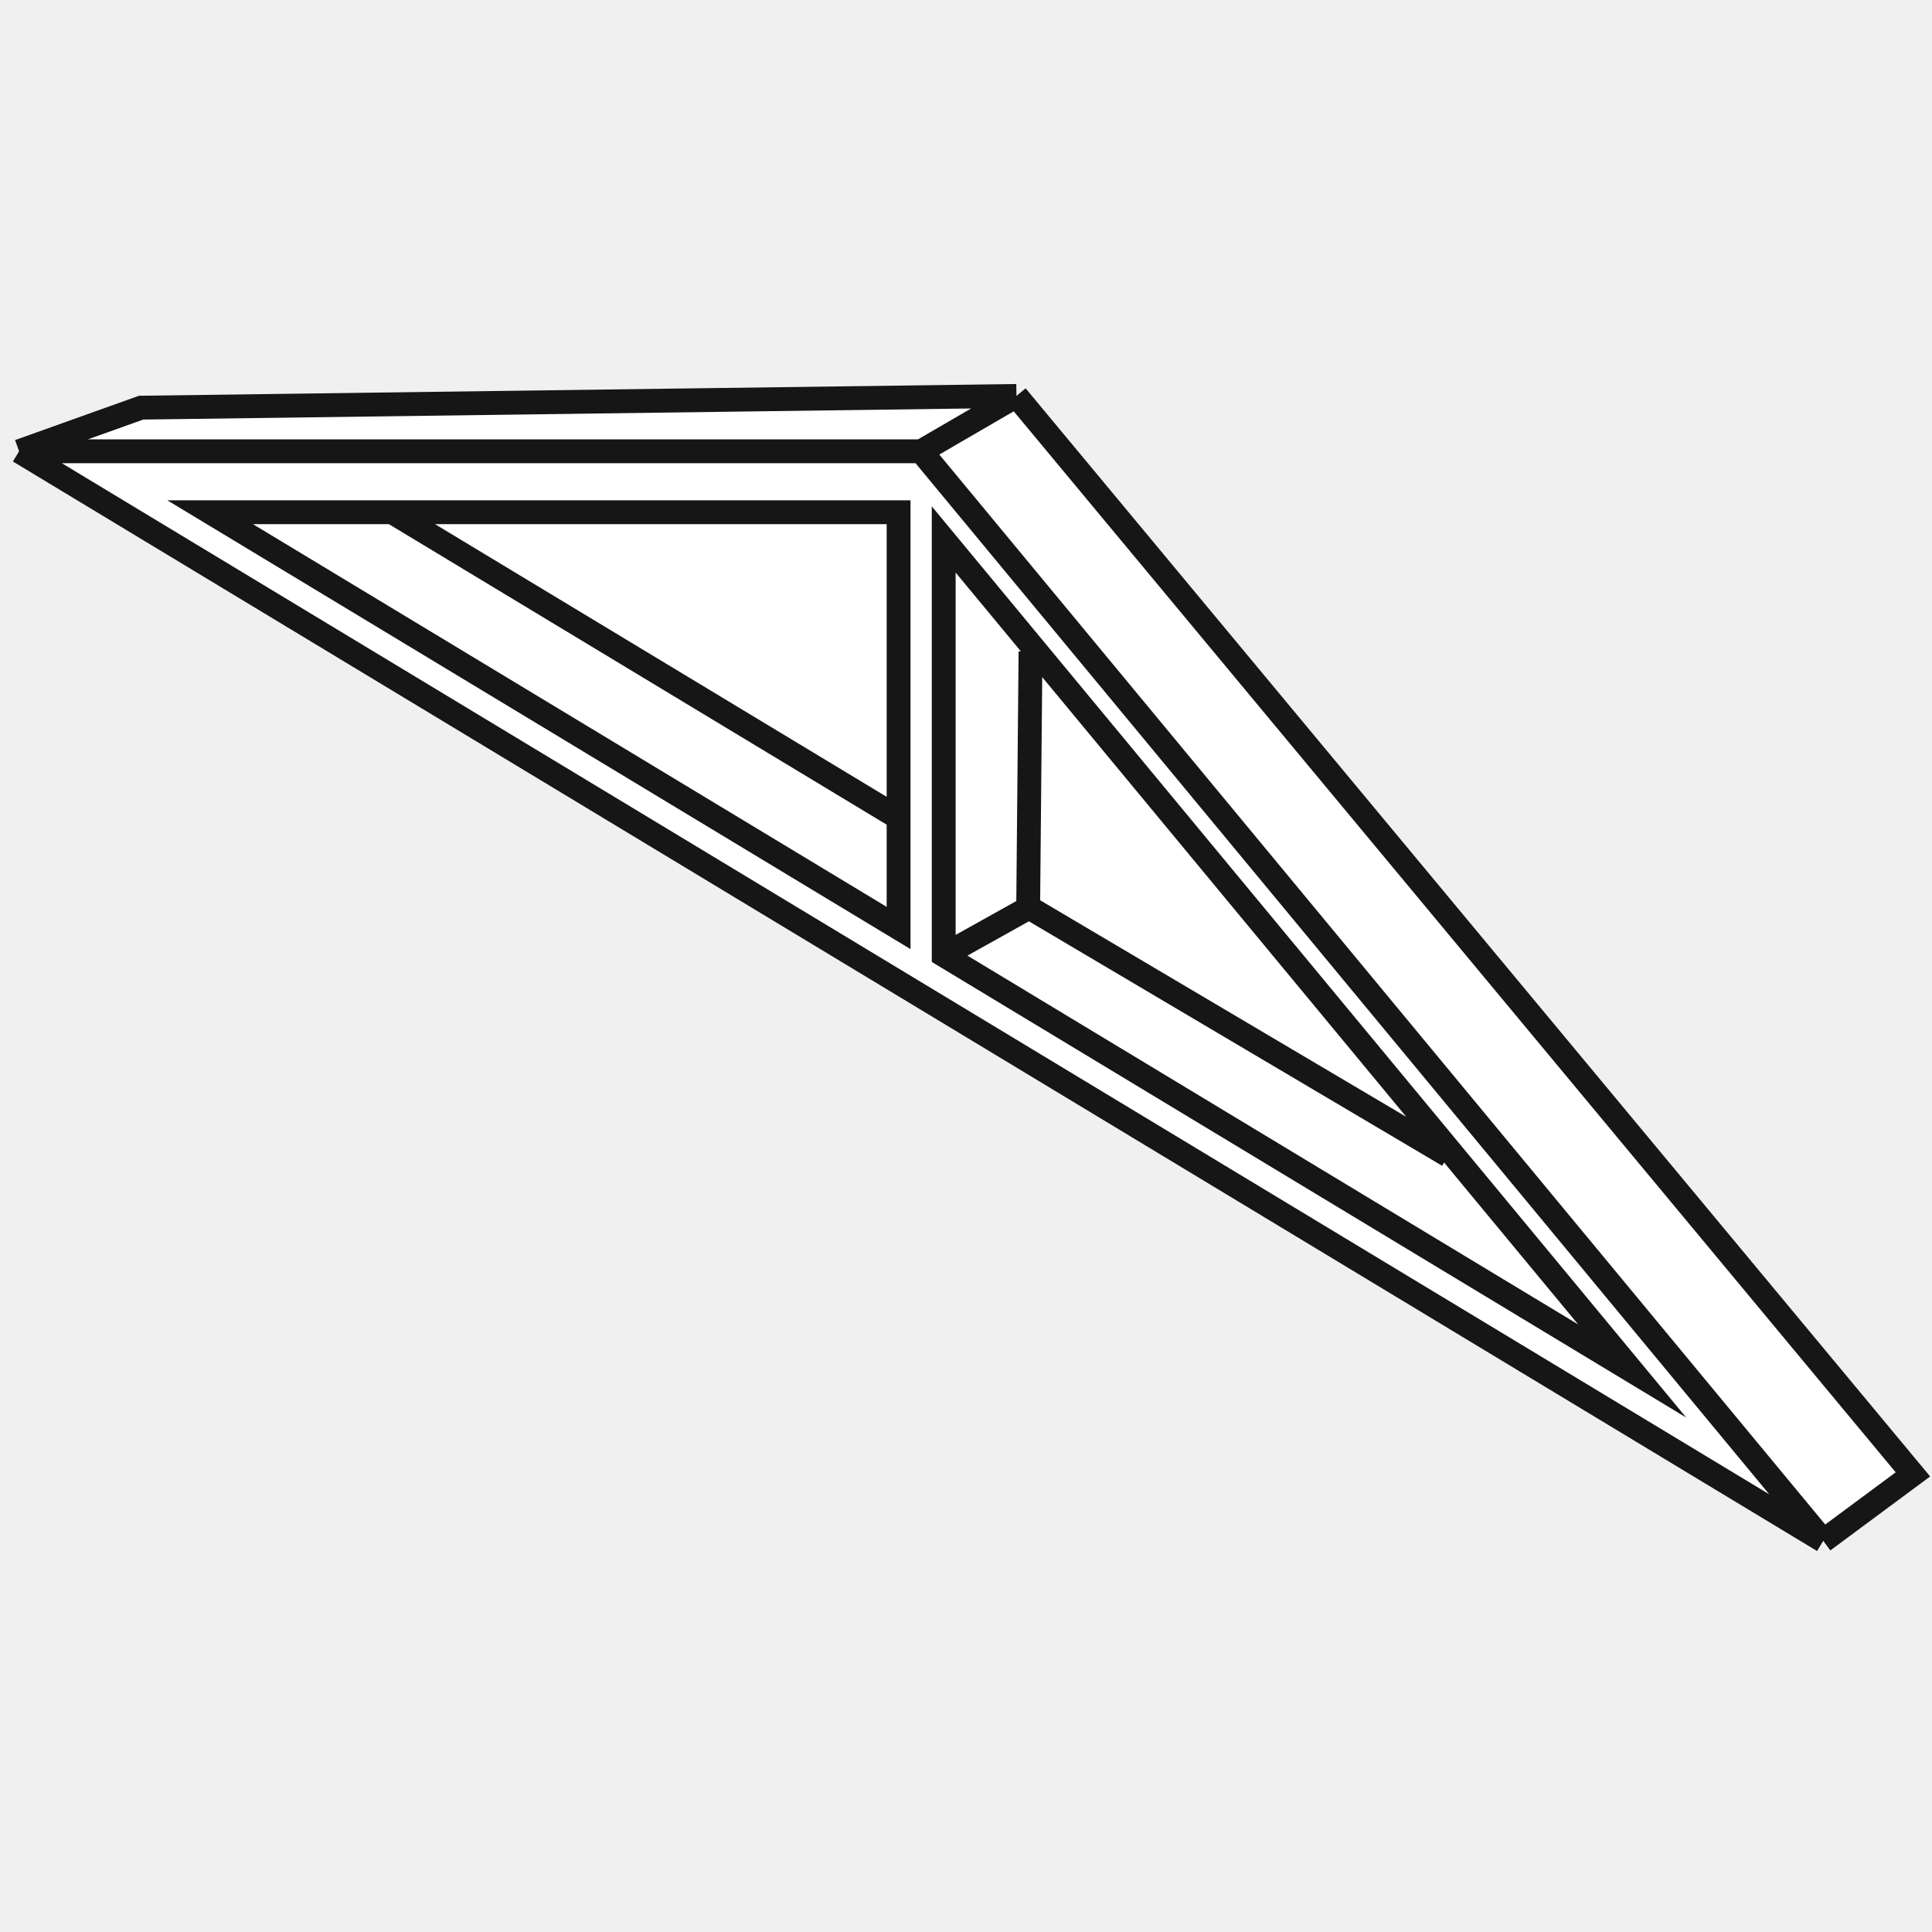
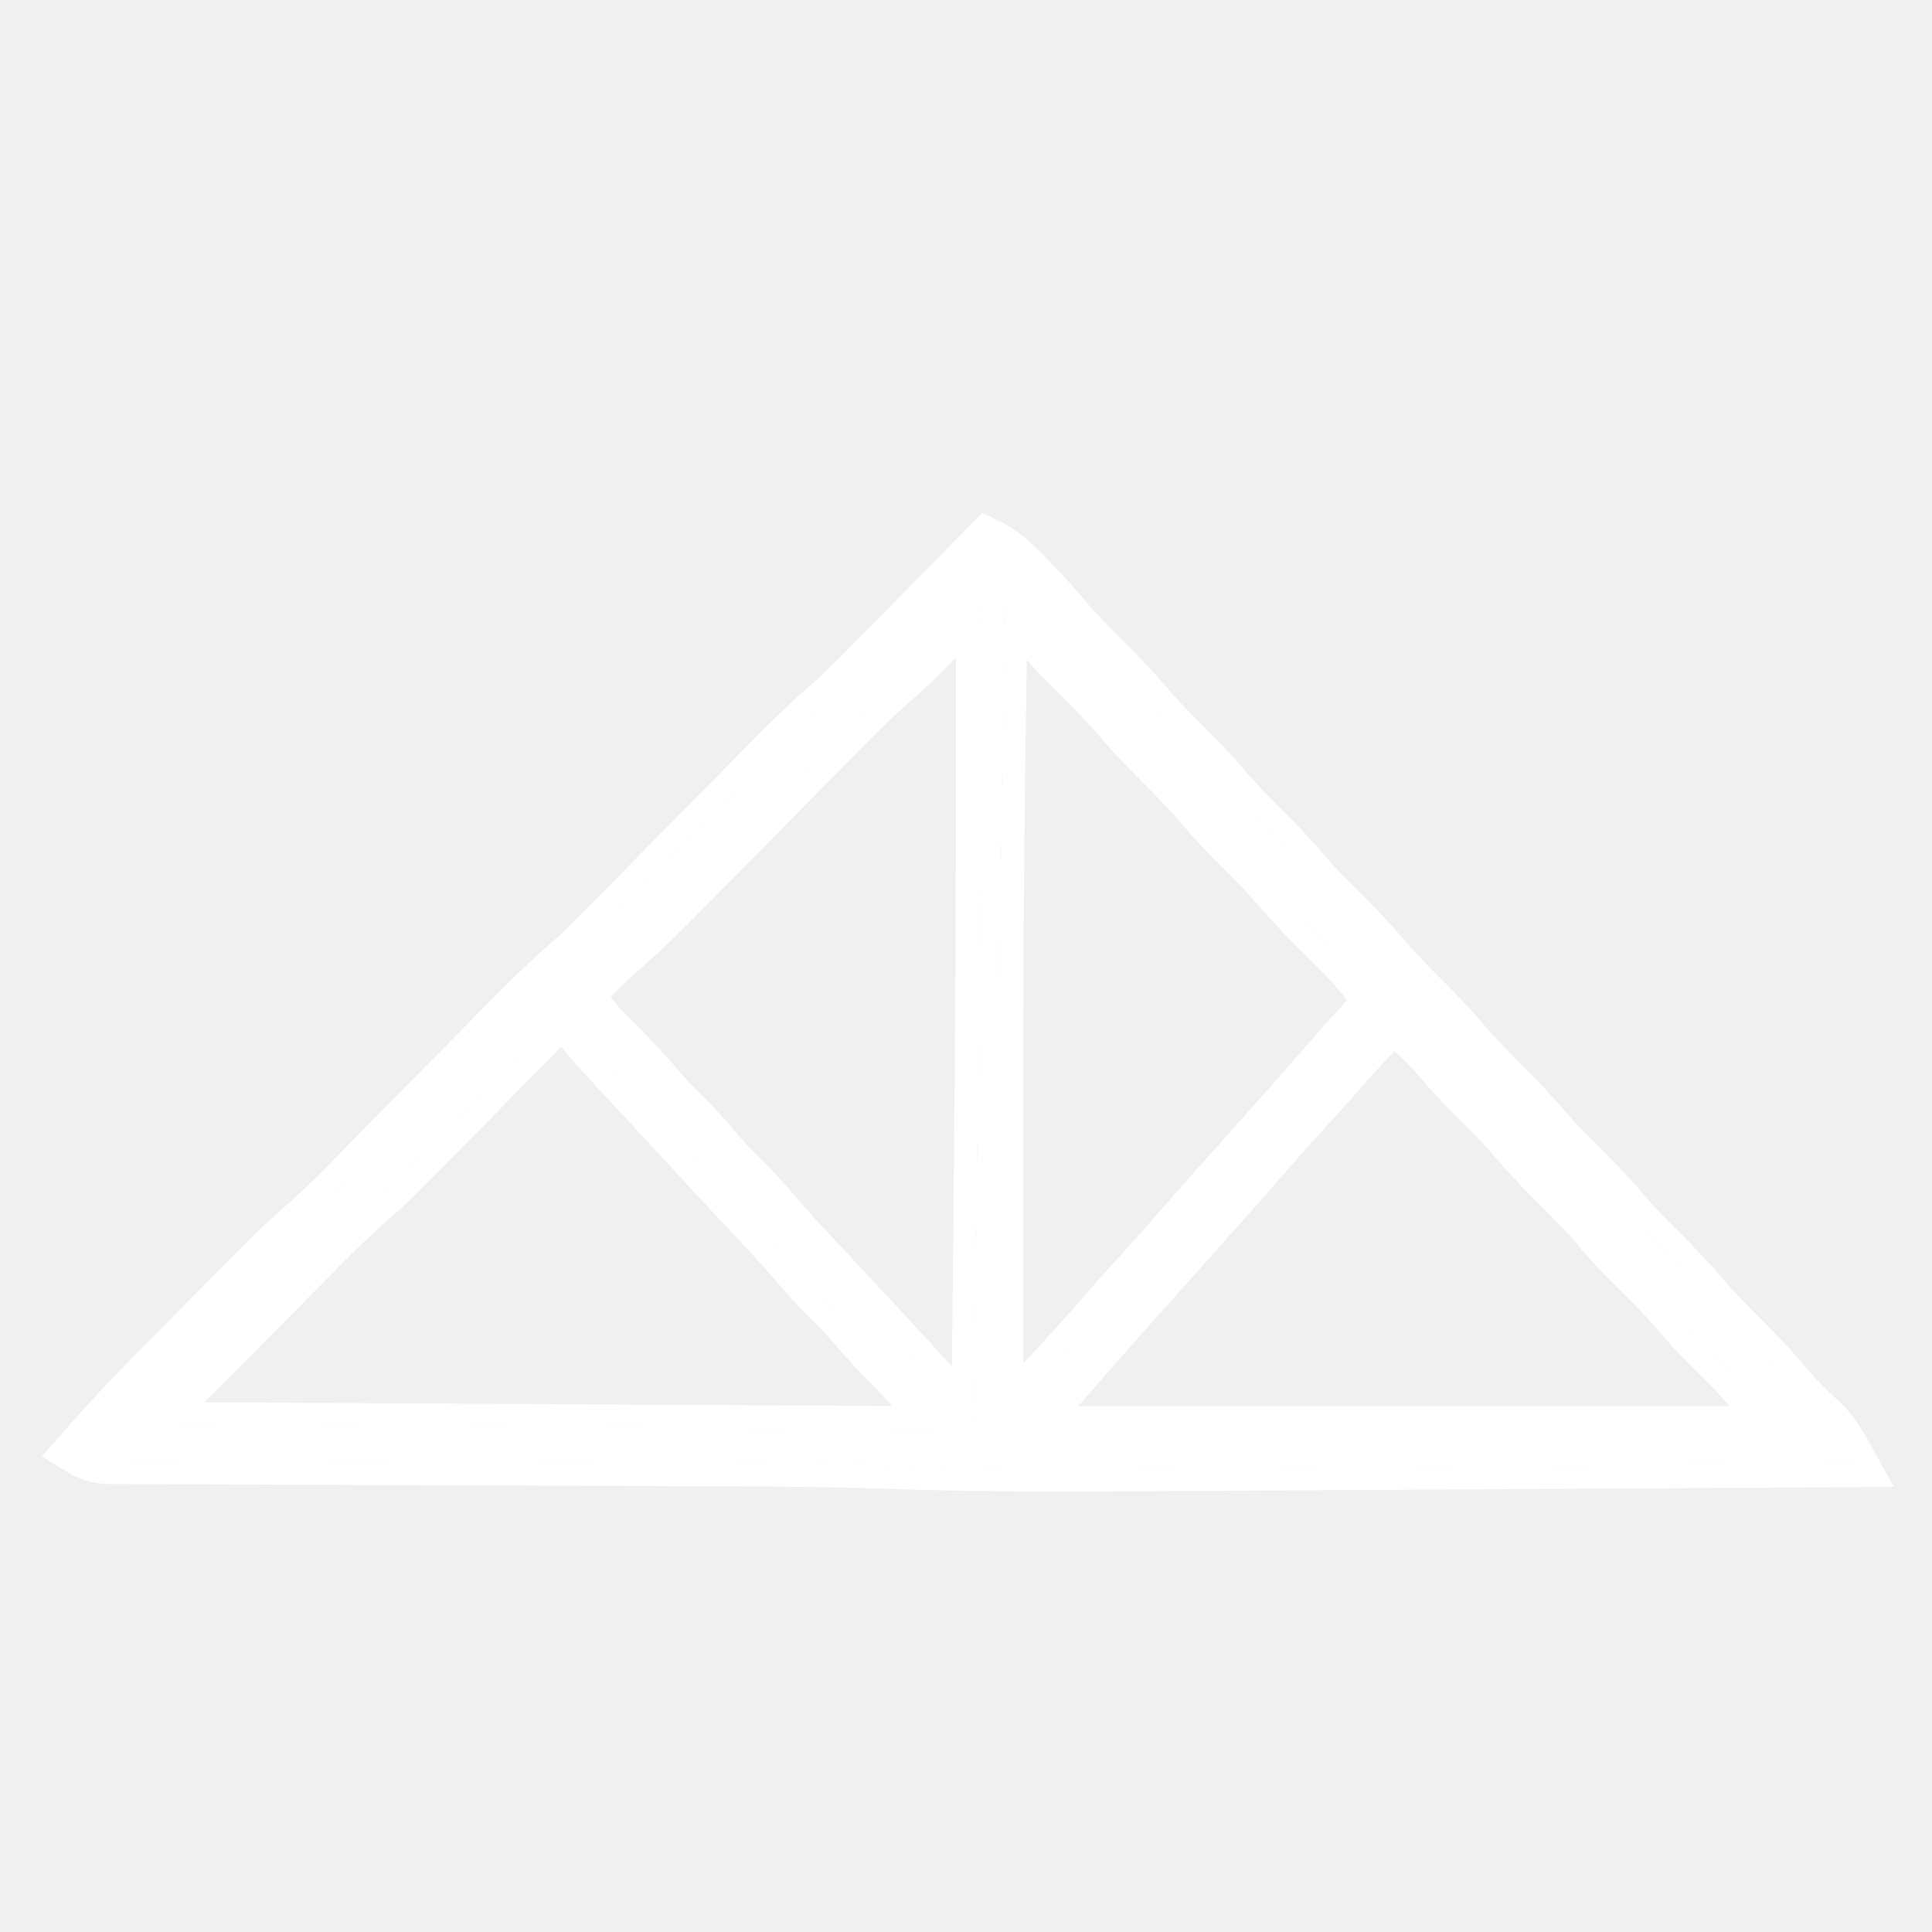
- <svg xmlns="http://www.w3.org/2000/svg" width="405" height="405" viewBox="0 0 405 405" fill="none">
-   <g clip-path="url(#clip0_1823_123)">
-     <mask id="mask0_1823_123" style="mask-type:luminance" maskUnits="userSpaceOnUse" x="0" y="0" width="405" height="405">
-       <path d="M405 0H0V405H405V0Z" fill="white" />
-     </mask>
-     <g mask="url(#mask0_1823_123)">
-       <path d="M382.202 323L4 94.605L29.581 85.457L213.074 83L401 309.072L382.202 323Z" fill="white" />
-       <path d="M197.827 200.239V113.085L207.284 124.505L323.242 264.559L342.148 287.393L197.827 200.239ZM197.827 200.239L215.042 190.63M4 94.605L382.202 323M4 94.605H193.099M4 94.605L29.581 85.457L213.074 83M382.202 323L193.099 94.605M382.202 323L401 309.072L213.074 83M193.099 94.605L213.074 83M216.026 136.569L215.534 190.138L303.592 242.233M188.37 171.463L82.219 107.378M188.37 171.463V194.532L44.054 107.378H82.219M188.37 171.463V107.378H82.219" stroke="#161616" stroke-width="5" stroke-miterlimit="10" />
-     </g>
-   </g>
-   <defs>
-     <clipPath id="clip0_1823_123">
-       <rect width="405" height="405" fill="white" />
-     </clipPath>
-   </defs>
+ <svg xmlns="http://www.w3.org/2000/svg" width="25" height="25" viewBox="0 0 25 25" fill="none">
+   <mask id="path-1-outside-1_1957_1177" maskUnits="userSpaceOnUse" x="0" y="6" width="25" height="14" fill="black">
+     <rect fill="white" y="6" width="25" height="14" />
+     <path d="M12.776 7C12.99 7.1 13.126 7.228 13.291 7.398C13.318 7.425 13.345 7.453 13.373 7.482C13.552 7.665 13.72 7.856 13.886 8.052C14.026 8.209 14.175 8.358 14.325 8.507C14.54 8.722 14.745 8.94 14.941 9.173C15.071 9.32 15.209 9.457 15.347 9.595C15.518 9.766 15.686 9.937 15.841 10.122C16.008 10.32 16.187 10.501 16.37 10.684C16.585 10.897 16.788 11.115 16.983 11.346C17.151 11.535 17.331 11.71 17.509 11.888C17.694 12.074 17.868 12.265 18.038 12.466C18.167 12.613 18.305 12.75 18.444 12.888C18.615 13.059 18.782 13.23 18.938 13.415C19.104 13.613 19.284 13.794 19.466 13.977C19.681 14.19 19.884 14.408 20.08 14.639C20.247 14.828 20.427 15.003 20.605 15.181C20.791 15.367 20.965 15.558 21.134 15.759C21.264 15.906 21.401 16.043 21.54 16.181C21.711 16.352 21.878 16.523 22.034 16.708C22.227 16.937 22.439 17.146 22.651 17.357C22.838 17.546 23.015 17.739 23.186 17.943C23.335 18.112 23.499 18.266 23.662 18.421C23.806 18.584 23.895 18.753 24 18.944C22.555 18.953 21.109 18.961 19.664 18.969C18.993 18.972 18.321 18.976 17.65 18.98C17.064 18.984 16.478 18.987 15.892 18.99C15.582 18.992 15.273 18.993 14.964 18.995C13.8 19.003 12.639 19.006 11.477 18.965C10.592 18.935 9.708 18.934 8.823 18.931C8.51 18.93 8.197 18.929 7.884 18.927C6.997 18.924 6.109 18.92 5.221 18.917C4.727 18.916 4.233 18.914 3.739 18.911C3.428 18.91 3.117 18.909 2.806 18.908C2.614 18.908 2.422 18.907 2.229 18.906C2.14 18.905 2.051 18.905 1.962 18.905C1.841 18.905 1.72 18.904 1.598 18.903C1.53 18.903 1.462 18.903 1.392 18.903C1.23 18.889 1.137 18.863 1 18.777C1.324 18.407 1.656 18.05 2.002 17.701C2.048 17.655 2.095 17.608 2.142 17.56C2.239 17.463 2.335 17.365 2.432 17.268C2.579 17.12 2.726 16.971 2.873 16.823C2.967 16.727 3.062 16.632 3.156 16.536C3.2 16.493 3.243 16.449 3.288 16.404C3.475 16.215 3.663 16.031 3.864 15.857C4.148 15.611 4.409 15.342 4.672 15.074C4.767 14.977 4.862 14.881 4.957 14.785C5.158 14.581 5.36 14.376 5.561 14.172C5.795 13.935 6.029 13.698 6.263 13.461C6.356 13.367 6.448 13.272 6.541 13.178C6.804 12.911 7.069 12.652 7.352 12.407C7.593 12.19 7.818 11.956 8.045 11.725C8.139 11.629 8.234 11.532 8.329 11.436C8.531 11.232 8.732 11.028 8.934 10.823C9.168 10.586 9.401 10.349 9.635 10.112C9.728 10.018 9.821 9.924 9.914 9.829C10.181 9.559 10.45 9.294 10.738 9.046C10.936 8.869 11.121 8.678 11.308 8.488C11.35 8.445 11.393 8.402 11.436 8.358C11.57 8.223 11.703 8.088 11.836 7.952C11.928 7.86 12.019 7.768 12.11 7.675C12.332 7.45 12.555 7.225 12.776 7ZM12.535 7.908C12.504 7.94 12.472 7.973 12.439 8.007C12.404 8.043 12.369 8.079 12.332 8.116C12.259 8.191 12.186 8.267 12.112 8.342C12.076 8.379 12.041 8.415 12.004 8.453C11.972 8.486 11.94 8.519 11.907 8.553C11.803 8.654 11.697 8.747 11.588 8.842C11.3 9.095 11.032 9.369 10.763 9.642C10.668 9.739 10.573 9.835 10.478 9.931C10.277 10.135 10.075 10.34 9.874 10.544C9.64 10.781 9.406 11.018 9.172 11.255C9.08 11.349 8.987 11.444 8.894 11.538C8.622 11.814 8.348 12.086 8.053 12.339C7.935 12.441 7.826 12.55 7.718 12.662C7.662 12.718 7.662 12.718 7.605 12.776C7.565 12.818 7.565 12.818 7.524 12.86C7.647 13.09 7.794 13.255 7.98 13.436C8.196 13.649 8.4 13.866 8.596 14.098C8.716 14.236 8.846 14.363 8.975 14.491C9.111 14.631 9.236 14.779 9.362 14.927C9.484 15.065 9.614 15.194 9.744 15.323C9.842 15.424 9.934 15.528 10.026 15.635C10.228 15.87 10.439 16.098 10.651 16.324C10.729 16.408 10.807 16.491 10.886 16.575C10.925 16.616 10.963 16.658 11.004 16.701C11.176 16.885 11.347 17.07 11.519 17.256C11.55 17.289 11.581 17.323 11.613 17.358C11.771 17.529 11.929 17.701 12.086 17.874C12.116 17.908 12.147 17.942 12.179 17.977C12.237 18.041 12.296 18.106 12.354 18.171C12.42 18.243 12.488 18.315 12.555 18.386C12.573 18.386 12.592 18.386 12.611 18.386C12.62 17.486 12.629 16.586 12.638 15.686C12.639 15.585 12.639 15.585 12.64 15.483C12.659 13.573 12.671 11.663 12.669 9.752C12.669 9.703 12.669 9.653 12.669 9.602C12.669 9.014 12.668 8.425 12.666 7.837C12.6 7.831 12.6 7.831 12.535 7.908ZM12.998 7.837C12.988 8.455 12.978 9.072 12.97 9.689C12.969 9.737 12.969 9.785 12.968 9.834C12.942 11.764 12.938 13.693 12.939 15.623C12.939 15.692 12.939 15.761 12.939 15.832C12.94 16.683 12.941 17.535 12.942 18.386C13.166 18.161 13.384 17.932 13.599 17.699C13.651 17.643 13.651 17.643 13.704 17.585C13.9 17.372 14.094 17.157 14.282 16.936C14.414 16.784 14.549 16.636 14.684 16.488C14.885 16.267 15.084 16.044 15.279 15.818C15.474 15.592 15.674 15.371 15.873 15.149C15.956 15.056 16.038 14.963 16.121 14.87C16.247 14.729 16.373 14.588 16.498 14.447C16.686 14.237 16.874 14.026 17.058 13.813C17.303 13.528 17.556 13.25 17.808 12.972C17.628 12.671 17.404 12.441 17.155 12.198C16.893 11.94 16.642 11.68 16.404 11.4C16.279 11.257 16.146 11.124 16.011 10.991C15.84 10.82 15.672 10.649 15.517 10.464C15.35 10.266 15.171 10.085 14.988 9.902C14.774 9.689 14.57 9.471 14.375 9.239C14.208 9.052 14.028 8.876 13.85 8.699C13.657 8.506 13.475 8.307 13.302 8.095C13.209 7.994 13.107 7.919 12.998 7.837ZM7.16 13.222C7.122 13.26 7.084 13.299 7.045 13.338C7.002 13.382 6.96 13.425 6.915 13.47C6.869 13.517 6.822 13.565 6.774 13.614C6.726 13.663 6.678 13.711 6.629 13.761C6.423 13.97 6.217 14.18 6.011 14.389C5.861 14.541 5.711 14.693 5.561 14.845C5.515 14.892 5.469 14.939 5.422 14.987C5.226 15.185 5.031 15.38 4.82 15.562C4.527 15.817 4.256 16.096 3.982 16.373C3.925 16.431 3.867 16.489 3.809 16.547C3.689 16.668 3.57 16.789 3.45 16.91C3.297 17.065 3.143 17.22 2.989 17.375C2.87 17.495 2.752 17.615 2.633 17.734C2.577 17.792 2.52 17.849 2.463 17.906C2.384 17.986 2.305 18.065 2.227 18.145C2.182 18.19 2.137 18.235 2.091 18.282C1.989 18.369 1.989 18.369 1.995 18.442C7.031 18.469 7.031 18.469 12.168 18.497C11.882 18.112 11.882 18.112 11.564 17.772C11.361 17.572 11.172 17.367 10.988 17.15C10.868 17.014 10.74 16.888 10.611 16.76C10.513 16.659 10.421 16.555 10.33 16.448C10.127 16.213 9.917 15.986 9.704 15.759C9.626 15.675 9.548 15.592 9.47 15.508C9.411 15.446 9.411 15.446 9.352 15.382C9.087 15.098 8.824 14.813 8.561 14.528C8.46 14.418 8.358 14.309 8.257 14.2C8.189 14.127 8.121 14.054 8.053 13.98C8.02 13.945 7.988 13.91 7.955 13.874C7.753 13.656 7.556 13.436 7.366 13.208C7.345 13.185 7.324 13.163 7.303 13.139C7.234 13.133 7.234 13.133 7.16 13.222ZM18.029 13.195C17.778 13.442 17.538 13.694 17.309 13.962C17.174 14.118 17.035 14.271 16.895 14.423C16.694 14.644 16.495 14.867 16.3 15.094C16.105 15.319 15.905 15.54 15.707 15.763C15.624 15.856 15.541 15.949 15.458 16.042C15.292 16.228 15.126 16.414 14.96 16.6C14.919 16.646 14.879 16.692 14.836 16.739C14.752 16.834 14.668 16.928 14.583 17.022C14.363 17.269 14.144 17.516 13.929 17.767C13.763 17.957 13.594 18.143 13.425 18.33C13.323 18.424 13.323 18.424 13.329 18.497C16.522 18.497 19.715 18.497 23.005 18.497C22.775 18.189 22.561 17.924 22.29 17.66C22.054 17.427 21.827 17.192 21.613 16.938C21.448 16.75 21.269 16.576 21.092 16.4C20.908 16.215 20.735 16.025 20.567 15.825C20.4 15.637 20.22 15.462 20.042 15.284C19.856 15.098 19.682 14.906 19.513 14.706C19.358 14.531 19.192 14.368 19.027 14.204C18.876 14.053 18.733 13.899 18.596 13.736C18.423 13.532 18.235 13.365 18.029 13.195Z" />
+   </mask>
+   <path d="M12.776 7C12.99 7.1 13.126 7.228 13.291 7.398C13.318 7.425 13.345 7.453 13.373 7.482C13.552 7.665 13.72 7.856 13.886 8.052C14.026 8.209 14.175 8.358 14.325 8.507C14.54 8.722 14.745 8.94 14.941 9.173C15.071 9.32 15.209 9.457 15.347 9.595C15.518 9.766 15.686 9.937 15.841 10.122C16.008 10.32 16.187 10.501 16.37 10.684C16.585 10.897 16.788 11.115 16.983 11.346C17.151 11.535 17.331 11.71 17.509 11.888C17.694 12.074 17.868 12.265 18.038 12.466C18.167 12.613 18.305 12.75 18.444 12.888C18.615 13.059 18.782 13.23 18.938 13.415C19.104 13.613 19.284 13.794 19.466 13.977C19.681 14.19 19.884 14.408 20.08 14.639C20.247 14.828 20.427 15.003 20.605 15.181C20.791 15.367 20.965 15.558 21.134 15.759C21.264 15.906 21.401 16.043 21.54 16.181C21.711 16.352 21.878 16.523 22.034 16.708C22.227 16.937 22.439 17.146 22.651 17.357C22.838 17.546 23.015 17.739 23.186 17.943C23.335 18.112 23.499 18.266 23.662 18.421C23.806 18.584 23.895 18.753 24 18.944C22.555 18.953 21.109 18.961 19.664 18.969C18.993 18.972 18.321 18.976 17.65 18.98C17.064 18.984 16.478 18.987 15.892 18.99C15.582 18.992 15.273 18.993 14.964 18.995C13.8 19.003 12.639 19.006 11.477 18.965C10.592 18.935 9.708 18.934 8.823 18.931C8.51 18.93 8.197 18.929 7.884 18.927C6.997 18.924 6.109 18.92 5.221 18.917C4.727 18.916 4.233 18.914 3.739 18.911C3.428 18.91 3.117 18.909 2.806 18.908C2.614 18.908 2.422 18.907 2.229 18.906C2.14 18.905 2.051 18.905 1.962 18.905C1.841 18.905 1.72 18.904 1.598 18.903C1.53 18.903 1.462 18.903 1.392 18.903C1.23 18.889 1.137 18.863 1 18.777C1.324 18.407 1.656 18.05 2.002 17.701C2.048 17.655 2.095 17.608 2.142 17.56C2.239 17.463 2.335 17.365 2.432 17.268C2.579 17.12 2.726 16.971 2.873 16.823C2.967 16.727 3.062 16.632 3.156 16.536C3.2 16.493 3.243 16.449 3.288 16.404C3.475 16.215 3.663 16.031 3.864 15.857C4.148 15.611 4.409 15.342 4.672 15.074C4.767 14.977 4.862 14.881 4.957 14.785C5.158 14.581 5.36 14.376 5.561 14.172C5.795 13.935 6.029 13.698 6.263 13.461C6.356 13.367 6.448 13.272 6.541 13.178C6.804 12.911 7.069 12.652 7.352 12.407C7.593 12.19 7.818 11.956 8.045 11.725C8.139 11.629 8.234 11.532 8.329 11.436C8.531 11.232 8.732 11.028 8.934 10.823C9.168 10.586 9.401 10.349 9.635 10.112C9.728 10.018 9.821 9.924 9.914 9.829C10.181 9.559 10.45 9.294 10.738 9.046C10.936 8.869 11.121 8.678 11.308 8.488C11.35 8.445 11.393 8.402 11.436 8.358C11.57 8.223 11.703 8.088 11.836 7.952C11.928 7.86 12.019 7.768 12.11 7.675C12.332 7.45 12.555 7.225 12.776 7ZM12.535 7.908C12.504 7.94 12.472 7.973 12.439 8.007C12.404 8.043 12.369 8.079 12.332 8.116C12.259 8.191 12.186 8.267 12.112 8.342C12.076 8.379 12.041 8.415 12.004 8.453C11.972 8.486 11.94 8.519 11.907 8.553C11.803 8.654 11.697 8.747 11.588 8.842C11.3 9.095 11.032 9.369 10.763 9.642C10.668 9.739 10.573 9.835 10.478 9.931C10.277 10.135 10.075 10.34 9.874 10.544C9.64 10.781 9.406 11.018 9.172 11.255C9.08 11.349 8.987 11.444 8.894 11.538C8.622 11.814 8.348 12.086 8.053 12.339C7.935 12.441 7.826 12.55 7.718 12.662C7.662 12.718 7.662 12.718 7.605 12.776C7.565 12.818 7.565 12.818 7.524 12.86C7.647 13.09 7.794 13.255 7.98 13.436C8.196 13.649 8.4 13.866 8.596 14.098C8.716 14.236 8.846 14.363 8.975 14.491C9.111 14.631 9.236 14.779 9.362 14.927C9.484 15.065 9.614 15.194 9.744 15.323C9.842 15.424 9.934 15.528 10.026 15.635C10.228 15.87 10.439 16.098 10.651 16.324C10.729 16.408 10.807 16.491 10.886 16.575C10.925 16.616 10.963 16.658 11.004 16.701C11.176 16.885 11.347 17.07 11.519 17.256C11.55 17.289 11.581 17.323 11.613 17.358C11.771 17.529 11.929 17.701 12.086 17.874C12.116 17.908 12.147 17.942 12.179 17.977C12.237 18.041 12.296 18.106 12.354 18.171C12.42 18.243 12.488 18.315 12.555 18.386C12.573 18.386 12.592 18.386 12.611 18.386C12.62 17.486 12.629 16.586 12.638 15.686C12.639 15.585 12.639 15.585 12.64 15.483C12.659 13.573 12.671 11.663 12.669 9.752C12.669 9.703 12.669 9.653 12.669 9.602C12.669 9.014 12.668 8.425 12.666 7.837C12.6 7.831 12.6 7.831 12.535 7.908ZM12.998 7.837C12.988 8.455 12.978 9.072 12.97 9.689C12.969 9.737 12.969 9.785 12.968 9.834C12.942 11.764 12.938 13.693 12.939 15.623C12.939 15.692 12.939 15.761 12.939 15.832C12.94 16.683 12.941 17.535 12.942 18.386C13.166 18.161 13.384 17.932 13.599 17.699C13.651 17.643 13.651 17.643 13.704 17.585C13.9 17.372 14.094 17.157 14.282 16.936C14.414 16.784 14.549 16.636 14.684 16.488C14.885 16.267 15.084 16.044 15.279 15.818C15.474 15.592 15.674 15.371 15.873 15.149C15.956 15.056 16.038 14.963 16.121 14.87C16.247 14.729 16.373 14.588 16.498 14.447C16.686 14.237 16.874 14.026 17.058 13.813C17.303 13.528 17.556 13.25 17.808 12.972C17.628 12.671 17.404 12.441 17.155 12.198C16.893 11.94 16.642 11.68 16.404 11.4C16.279 11.257 16.146 11.124 16.011 10.991C15.84 10.82 15.672 10.649 15.517 10.464C15.35 10.266 15.171 10.085 14.988 9.902C14.774 9.689 14.57 9.471 14.375 9.239C14.208 9.052 14.028 8.876 13.85 8.699C13.657 8.506 13.475 8.307 13.302 8.095C13.209 7.994 13.107 7.919 12.998 7.837ZM7.16 13.222C7.122 13.26 7.084 13.299 7.045 13.338C7.002 13.382 6.96 13.425 6.915 13.47C6.869 13.517 6.822 13.565 6.774 13.614C6.726 13.663 6.678 13.711 6.629 13.761C6.423 13.97 6.217 14.18 6.011 14.389C5.861 14.541 5.711 14.693 5.561 14.845C5.515 14.892 5.469 14.939 5.422 14.987C5.226 15.185 5.031 15.38 4.82 15.562C4.527 15.817 4.256 16.096 3.982 16.373C3.925 16.431 3.867 16.489 3.809 16.547C3.689 16.668 3.57 16.789 3.45 16.91C3.297 17.065 3.143 17.22 2.989 17.375C2.87 17.495 2.752 17.615 2.633 17.734C2.577 17.792 2.52 17.849 2.463 17.906C2.384 17.986 2.305 18.065 2.227 18.145C2.182 18.19 2.137 18.235 2.091 18.282C1.989 18.369 1.989 18.369 1.995 18.442C7.031 18.469 7.031 18.469 12.168 18.497C11.882 18.112 11.882 18.112 11.564 17.772C11.361 17.572 11.172 17.367 10.988 17.15C10.868 17.014 10.74 16.888 10.611 16.76C10.513 16.659 10.421 16.555 10.33 16.448C10.127 16.213 9.917 15.986 9.704 15.759C9.626 15.675 9.548 15.592 9.47 15.508C9.411 15.446 9.411 15.446 9.352 15.382C9.087 15.098 8.824 14.813 8.561 14.528C8.46 14.418 8.358 14.309 8.257 14.2C8.189 14.127 8.121 14.054 8.053 13.98C8.02 13.945 7.988 13.91 7.955 13.874C7.753 13.656 7.556 13.436 7.366 13.208C7.345 13.185 7.324 13.163 7.303 13.139C7.234 13.133 7.234 13.133 7.16 13.222ZM18.029 13.195C17.778 13.442 17.538 13.694 17.309 13.962C17.174 14.118 17.035 14.271 16.895 14.423C16.694 14.644 16.495 14.867 16.3 15.094C16.105 15.319 15.905 15.54 15.707 15.763C15.624 15.856 15.541 15.949 15.458 16.042C15.292 16.228 15.126 16.414 14.96 16.6C14.919 16.646 14.879 16.692 14.836 16.739C14.752 16.834 14.668 16.928 14.583 17.022C14.363 17.269 14.144 17.516 13.929 17.767C13.763 17.957 13.594 18.143 13.425 18.33C13.323 18.424 13.323 18.424 13.329 18.497C16.522 18.497 19.715 18.497 23.005 18.497C22.775 18.189 22.561 17.924 22.29 17.66C22.054 17.427 21.827 17.192 21.613 16.938C21.448 16.75 21.269 16.576 21.092 16.4C20.908 16.215 20.735 16.025 20.567 15.825C20.4 15.637 20.22 15.462 20.042 15.284C19.856 15.098 19.682 14.906 19.513 14.706C19.358 14.531 19.192 14.368 19.027 14.204C18.876 14.053 18.733 13.899 18.596 13.736C18.423 13.532 18.235 13.365 18.029 13.195Z" fill="white" />
+   <path d="M12.776 7C12.99 7.1 13.126 7.228 13.291 7.398C13.318 7.425 13.345 7.453 13.373 7.482C13.552 7.665 13.72 7.856 13.886 8.052C14.026 8.209 14.175 8.358 14.325 8.507C14.54 8.722 14.745 8.94 14.941 9.173C15.071 9.32 15.209 9.457 15.347 9.595C15.518 9.766 15.686 9.937 15.841 10.122C16.008 10.32 16.187 10.501 16.37 10.684C16.585 10.897 16.788 11.115 16.983 11.346C17.151 11.535 17.331 11.71 17.509 11.888C17.694 12.074 17.868 12.265 18.038 12.466C18.167 12.613 18.305 12.75 18.444 12.888C18.615 13.059 18.782 13.23 18.938 13.415C19.104 13.613 19.284 13.794 19.466 13.977C19.681 14.19 19.884 14.408 20.08 14.639C20.247 14.828 20.427 15.003 20.605 15.181C20.791 15.367 20.965 15.558 21.134 15.759C21.264 15.906 21.401 16.043 21.54 16.181C21.711 16.352 21.878 16.523 22.034 16.708C22.227 16.937 22.439 17.146 22.651 17.357C22.838 17.546 23.015 17.739 23.186 17.943C23.335 18.112 23.499 18.266 23.662 18.421C23.806 18.584 23.895 18.753 24 18.944C22.555 18.953 21.109 18.961 19.664 18.969C18.993 18.972 18.321 18.976 17.65 18.98C17.064 18.984 16.478 18.987 15.892 18.99C15.582 18.992 15.273 18.993 14.964 18.995C13.8 19.003 12.639 19.006 11.477 18.965C10.592 18.935 9.708 18.934 8.823 18.931C8.51 18.93 8.197 18.929 7.884 18.927C6.997 18.924 6.109 18.92 5.221 18.917C4.727 18.916 4.233 18.914 3.739 18.911C3.428 18.91 3.117 18.909 2.806 18.908C2.614 18.908 2.422 18.907 2.229 18.906C2.14 18.905 2.051 18.905 1.962 18.905C1.841 18.905 1.72 18.904 1.598 18.903C1.53 18.903 1.462 18.903 1.392 18.903C1.23 18.889 1.137 18.863 1 18.777C1.324 18.407 1.656 18.05 2.002 17.701C2.048 17.655 2.095 17.608 2.142 17.56C2.239 17.463 2.335 17.365 2.432 17.268C2.579 17.12 2.726 16.971 2.873 16.823C2.967 16.727 3.062 16.632 3.156 16.536C3.2 16.493 3.243 16.449 3.288 16.404C3.475 16.215 3.663 16.031 3.864 15.857C4.148 15.611 4.409 15.342 4.672 15.074C4.767 14.977 4.862 14.881 4.957 14.785C5.158 14.581 5.36 14.376 5.561 14.172C5.795 13.935 6.029 13.698 6.263 13.461C6.356 13.367 6.448 13.272 6.541 13.178C6.804 12.911 7.069 12.652 7.352 12.407C7.593 12.19 7.818 11.956 8.045 11.725C8.139 11.629 8.234 11.532 8.329 11.436C8.531 11.232 8.732 11.028 8.934 10.823C9.168 10.586 9.401 10.349 9.635 10.112C9.728 10.018 9.821 9.924 9.914 9.829C10.181 9.559 10.45 9.294 10.738 9.046C10.936 8.869 11.121 8.678 11.308 8.488C11.35 8.445 11.393 8.402 11.436 8.358C11.57 8.223 11.703 8.088 11.836 7.952C11.928 7.86 12.019 7.768 12.11 7.675C12.332 7.45 12.555 7.225 12.776 7ZM12.535 7.908C12.504 7.94 12.472 7.973 12.439 8.007C12.404 8.043 12.369 8.079 12.332 8.116C12.259 8.191 12.186 8.267 12.112 8.342C12.076 8.379 12.041 8.415 12.004 8.453C11.972 8.486 11.94 8.519 11.907 8.553C11.803 8.654 11.697 8.747 11.588 8.842C11.3 9.095 11.032 9.369 10.763 9.642C10.668 9.739 10.573 9.835 10.478 9.931C10.277 10.135 10.075 10.34 9.874 10.544C9.64 10.781 9.406 11.018 9.172 11.255C9.08 11.349 8.987 11.444 8.894 11.538C8.622 11.814 8.348 12.086 8.053 12.339C7.935 12.441 7.826 12.55 7.718 12.662C7.662 12.718 7.662 12.718 7.605 12.776C7.565 12.818 7.565 12.818 7.524 12.86C7.647 13.09 7.794 13.255 7.98 13.436C8.196 13.649 8.4 13.866 8.596 14.098C8.716 14.236 8.846 14.363 8.975 14.491C9.111 14.631 9.236 14.779 9.362 14.927C9.484 15.065 9.614 15.194 9.744 15.323C9.842 15.424 9.934 15.528 10.026 15.635C10.228 15.87 10.439 16.098 10.651 16.324C10.729 16.408 10.807 16.491 10.886 16.575C10.925 16.616 10.963 16.658 11.004 16.701C11.176 16.885 11.347 17.07 11.519 17.256C11.55 17.289 11.581 17.323 11.613 17.358C11.771 17.529 11.929 17.701 12.086 17.874C12.116 17.908 12.147 17.942 12.179 17.977C12.237 18.041 12.296 18.106 12.354 18.171C12.42 18.243 12.488 18.315 12.555 18.386C12.573 18.386 12.592 18.386 12.611 18.386C12.62 17.486 12.629 16.586 12.638 15.686C12.639 15.585 12.639 15.585 12.64 15.483C12.659 13.573 12.671 11.663 12.669 9.752C12.669 9.703 12.669 9.653 12.669 9.602C12.669 9.014 12.668 8.425 12.666 7.837C12.6 7.831 12.6 7.831 12.535 7.908ZM12.998 7.837C12.988 8.455 12.978 9.072 12.97 9.689C12.969 9.737 12.969 9.785 12.968 9.834C12.942 11.764 12.938 13.693 12.939 15.623C12.939 15.692 12.939 15.761 12.939 15.832C12.94 16.683 12.941 17.535 12.942 18.386C13.166 18.161 13.384 17.932 13.599 17.699C13.651 17.643 13.651 17.643 13.704 17.585C13.9 17.372 14.094 17.157 14.282 16.936C14.414 16.784 14.549 16.636 14.684 16.488C14.885 16.267 15.084 16.044 15.279 15.818C15.474 15.592 15.674 15.371 15.873 15.149C15.956 15.056 16.038 14.963 16.121 14.87C16.247 14.729 16.373 14.588 16.498 14.447C16.686 14.237 16.874 14.026 17.058 13.813C17.303 13.528 17.556 13.25 17.808 12.972C17.628 12.671 17.404 12.441 17.155 12.198C16.893 11.94 16.642 11.68 16.404 11.4C16.279 11.257 16.146 11.124 16.011 10.991C15.84 10.82 15.672 10.649 15.517 10.464C15.35 10.266 15.171 10.085 14.988 9.902C14.774 9.689 14.57 9.471 14.375 9.239C14.208 9.052 14.028 8.876 13.85 8.699C13.657 8.506 13.475 8.307 13.302 8.095C13.209 7.994 13.107 7.919 12.998 7.837ZM7.16 13.222C7.122 13.26 7.084 13.299 7.045 13.338C7.002 13.382 6.96 13.425 6.915 13.47C6.869 13.517 6.822 13.565 6.774 13.614C6.726 13.663 6.678 13.711 6.629 13.761C6.423 13.97 6.217 14.18 6.011 14.389C5.861 14.541 5.711 14.693 5.561 14.845C5.515 14.892 5.469 14.939 5.422 14.987C5.226 15.185 5.031 15.38 4.82 15.562C4.527 15.817 4.256 16.096 3.982 16.373C3.925 16.431 3.867 16.489 3.809 16.547C3.689 16.668 3.57 16.789 3.45 16.91C3.297 17.065 3.143 17.22 2.989 17.375C2.87 17.495 2.752 17.615 2.633 17.734C2.577 17.792 2.52 17.849 2.463 17.906C2.384 17.986 2.305 18.065 2.227 18.145C2.182 18.19 2.137 18.235 2.091 18.282C1.989 18.369 1.989 18.369 1.995 18.442C7.031 18.469 7.031 18.469 12.168 18.497C11.882 18.112 11.882 18.112 11.564 17.772C11.361 17.572 11.172 17.367 10.988 17.15C10.868 17.014 10.74 16.888 10.611 16.76C10.513 16.659 10.421 16.555 10.33 16.448C10.127 16.213 9.917 15.986 9.704 15.759C9.626 15.675 9.548 15.592 9.47 15.508C9.411 15.446 9.411 15.446 9.352 15.382C9.087 15.098 8.824 14.813 8.561 14.528C8.46 14.418 8.358 14.309 8.257 14.2C8.189 14.127 8.121 14.054 8.053 13.98C8.02 13.945 7.988 13.91 7.955 13.874C7.753 13.656 7.556 13.436 7.366 13.208C7.345 13.185 7.324 13.163 7.303 13.139C7.234 13.133 7.234 13.133 7.16 13.222ZM18.029 13.195C17.778 13.442 17.538 13.694 17.309 13.962C17.174 14.118 17.035 14.271 16.895 14.423C16.694 14.644 16.495 14.867 16.3 15.094C16.105 15.319 15.905 15.54 15.707 15.763C15.624 15.856 15.541 15.949 15.458 16.042C15.292 16.228 15.126 16.414 14.96 16.6C14.919 16.646 14.879 16.692 14.836 16.739C14.752 16.834 14.668 16.928 14.583 17.022C14.363 17.269 14.144 17.516 13.929 17.767C13.763 17.957 13.594 18.143 13.425 18.33C13.323 18.424 13.323 18.424 13.329 18.497C16.522 18.497 19.715 18.497 23.005 18.497C22.775 18.189 22.561 17.924 22.29 17.66C22.054 17.427 21.827 17.192 21.613 16.938C21.448 16.75 21.269 16.576 21.092 16.4C20.908 16.215 20.735 16.025 20.567 15.825C20.4 15.637 20.22 15.462 20.042 15.284C19.856 15.098 19.682 14.906 19.513 14.706C19.358 14.531 19.192 14.368 19.027 14.204C18.876 14.053 18.733 13.899 18.596 13.736C18.423 13.532 18.235 13.365 18.029 13.195Z" stroke="white" stroke-width="0.6" mask="url(#path-1-outside-1_1957_1177)" />
</svg>
